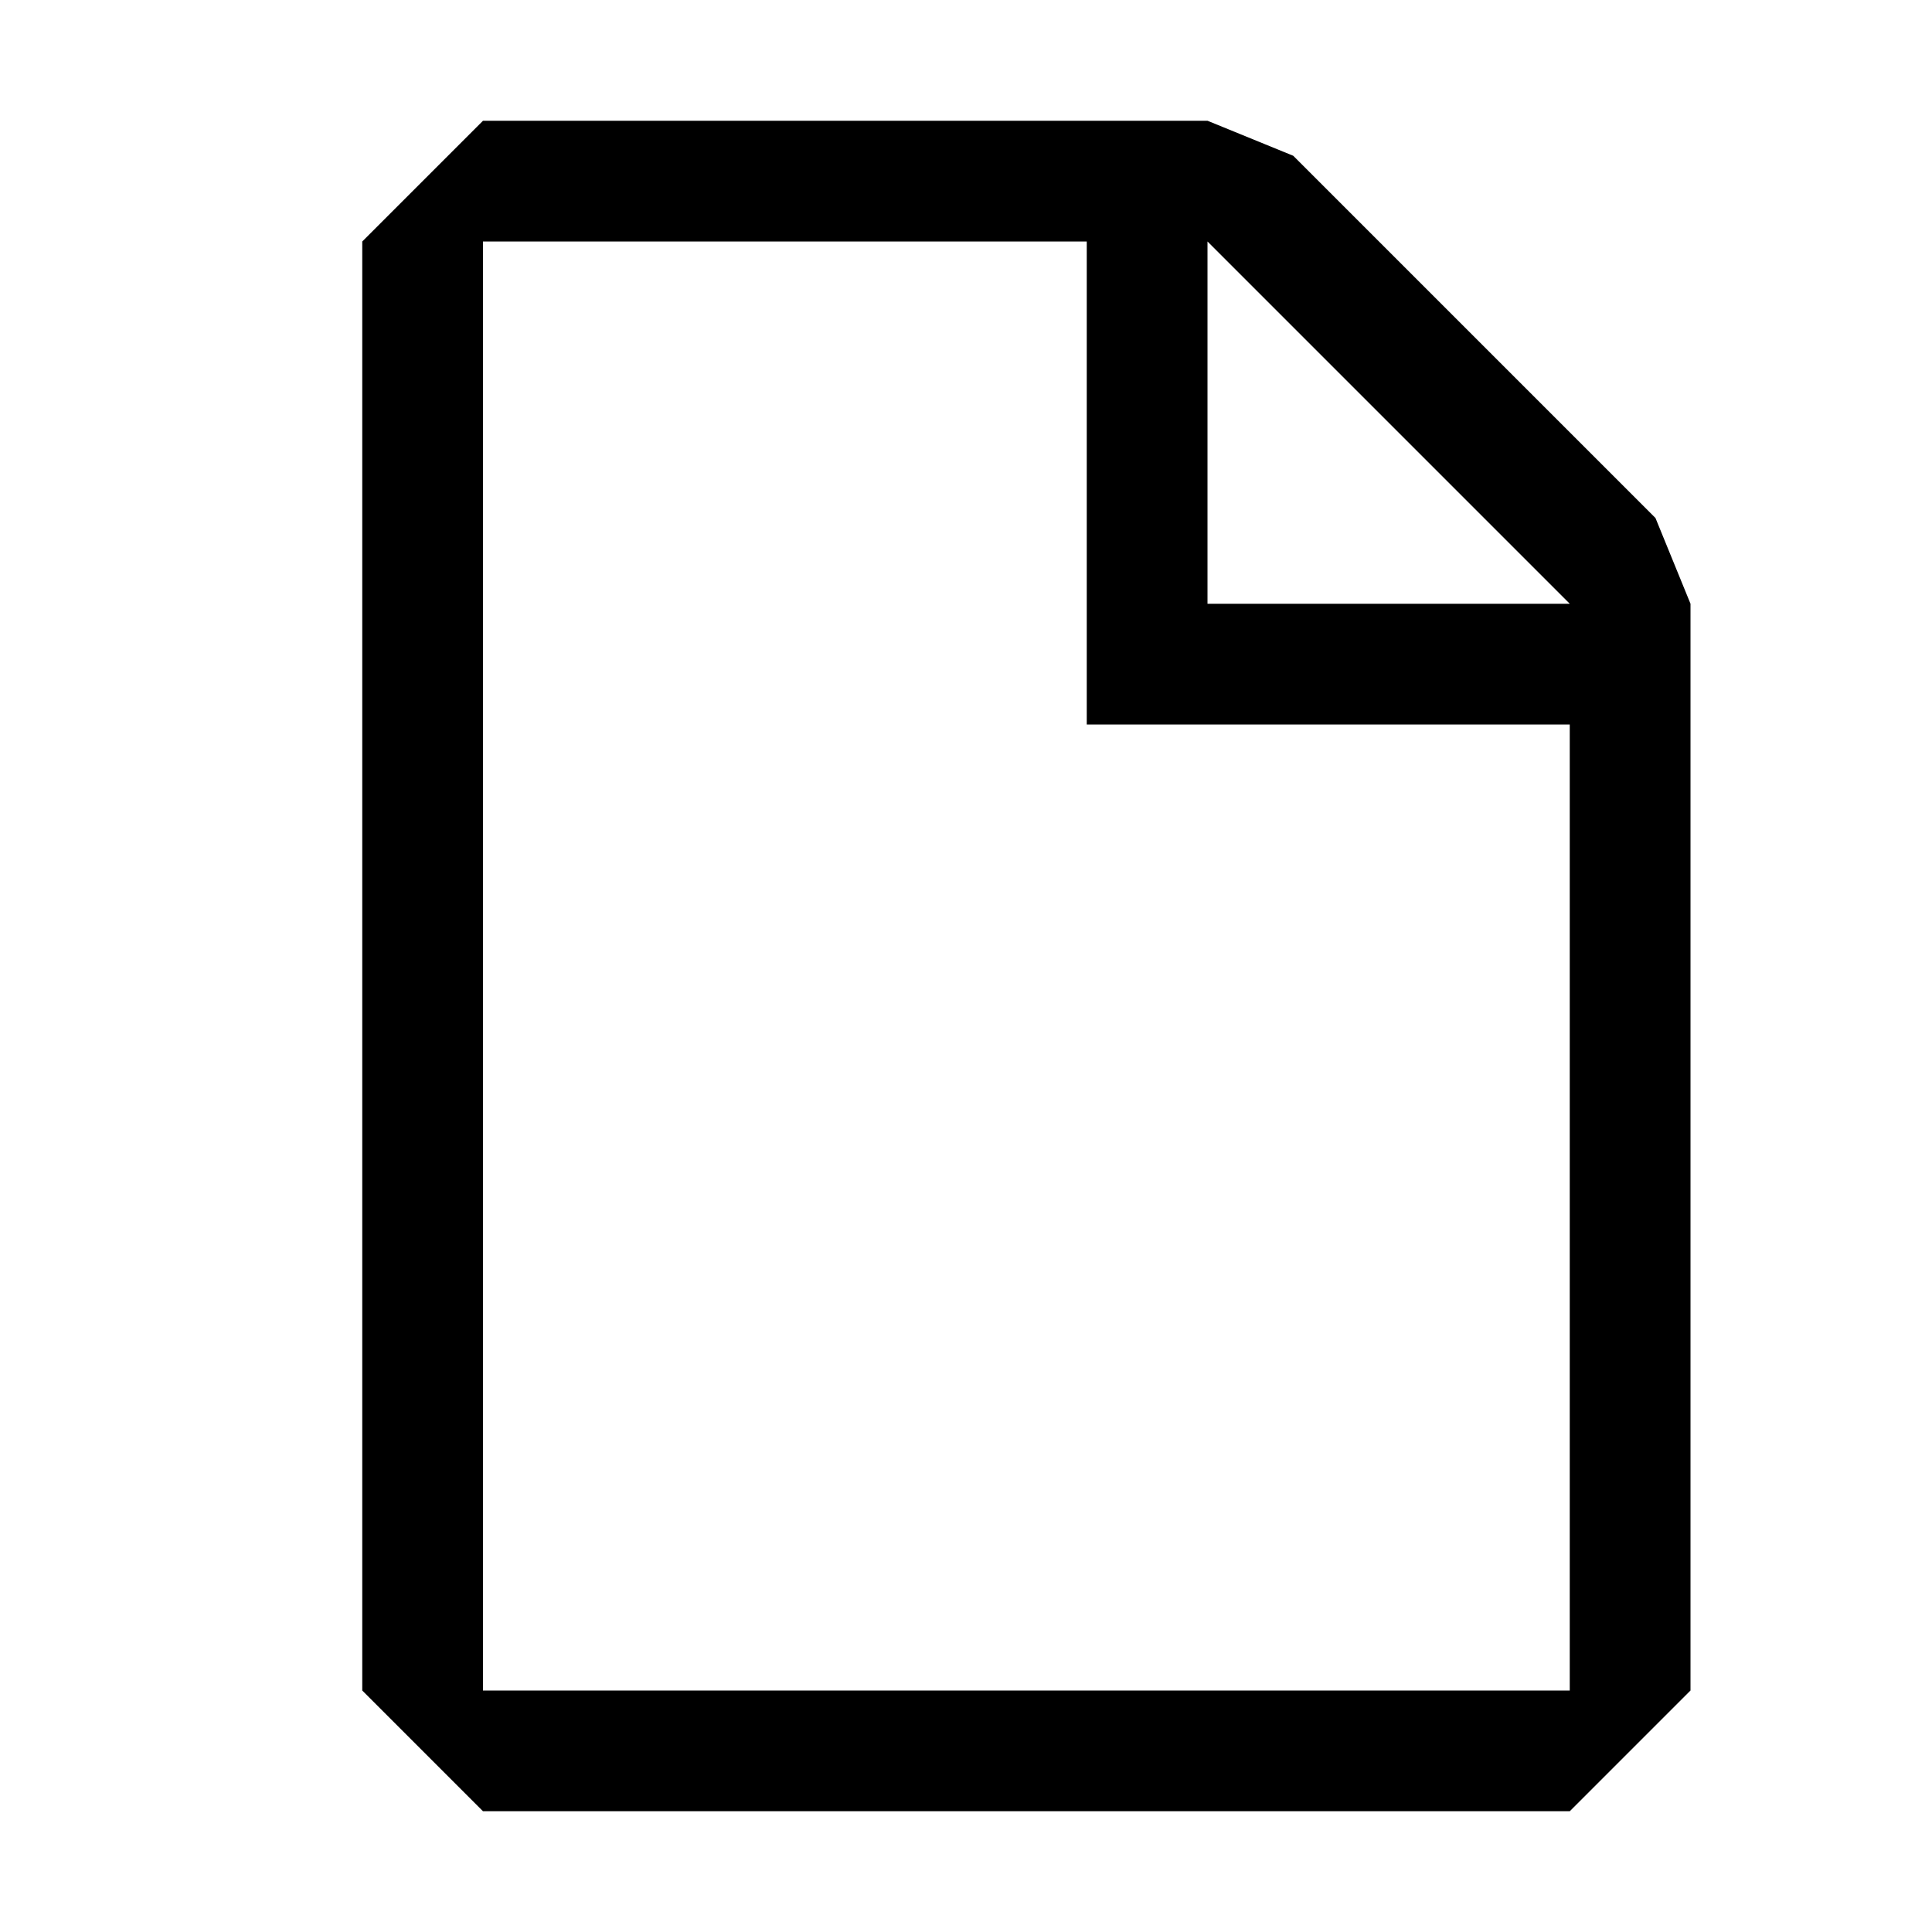
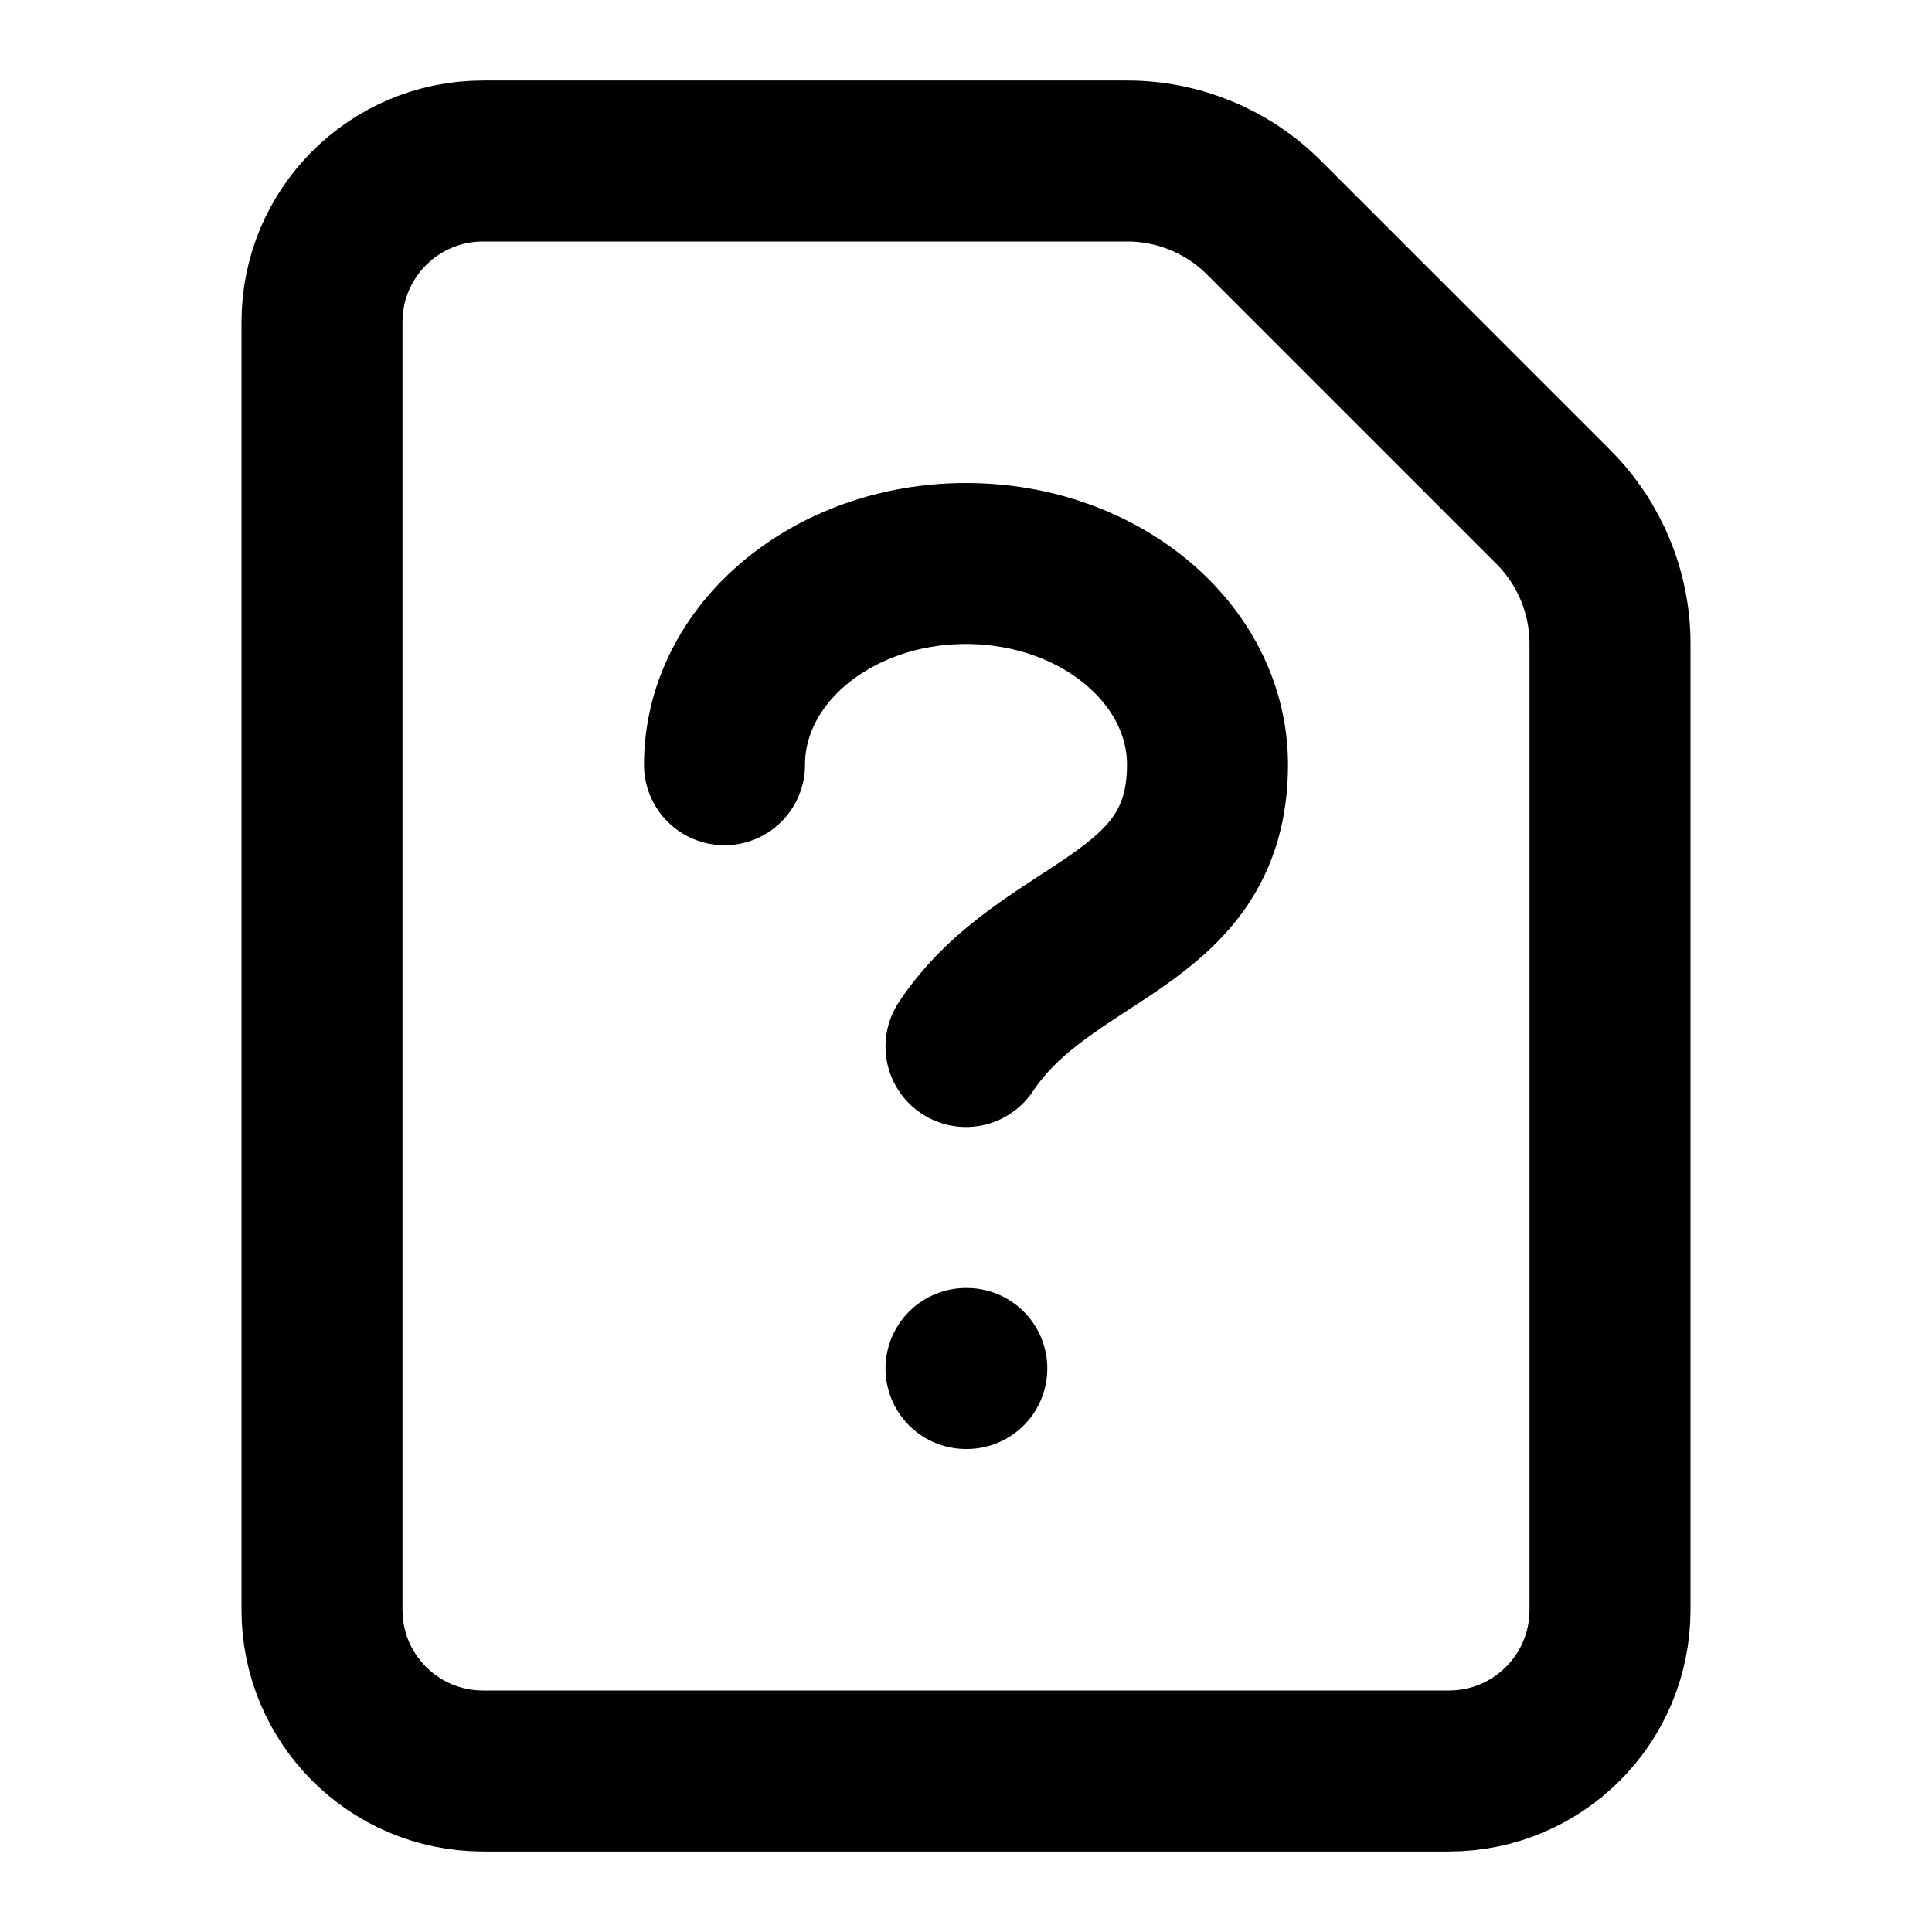
- <svg xmlns="http://www.w3.org/2000/svg" width="16" height="16" viewBox="0 0 16 16" fill="currentColor">
-   <path fill-rule="evenodd" clip-rule="evenodd" d="M13.71 4.29l-3-3L10 1H4L3 2v12l1 1h9l1-1V5l-.29-.71zM13 14H4V2h5v4h4v8zm-3-9V2l3 3h-3z" />
+ <svg xmlns="http://www.w3.org/2000/svg" width="24" height="24" viewBox="0 0 24 24" fill="none" stroke="currentColor" stroke-width="2" stroke-linecap="round" stroke-linejoin="round" class="lucide lucide-file-question-mark preview-icon">
+   <path d="M6 22a2 2 0 0 1-2-2V4a2 2 0 0 1 2-2h8a2.4 2.4 0 0 1 1.704.706l3.588 3.588A2.4 2.4 0 0 1 20 8v12a2 2 0 0 1-2 2z" />
+   <path d="M9 9.5a3 2.5 0 016 0c0 2-2 2-3 3.5" />
+   <path d="M12 17h.01" />
</svg>
